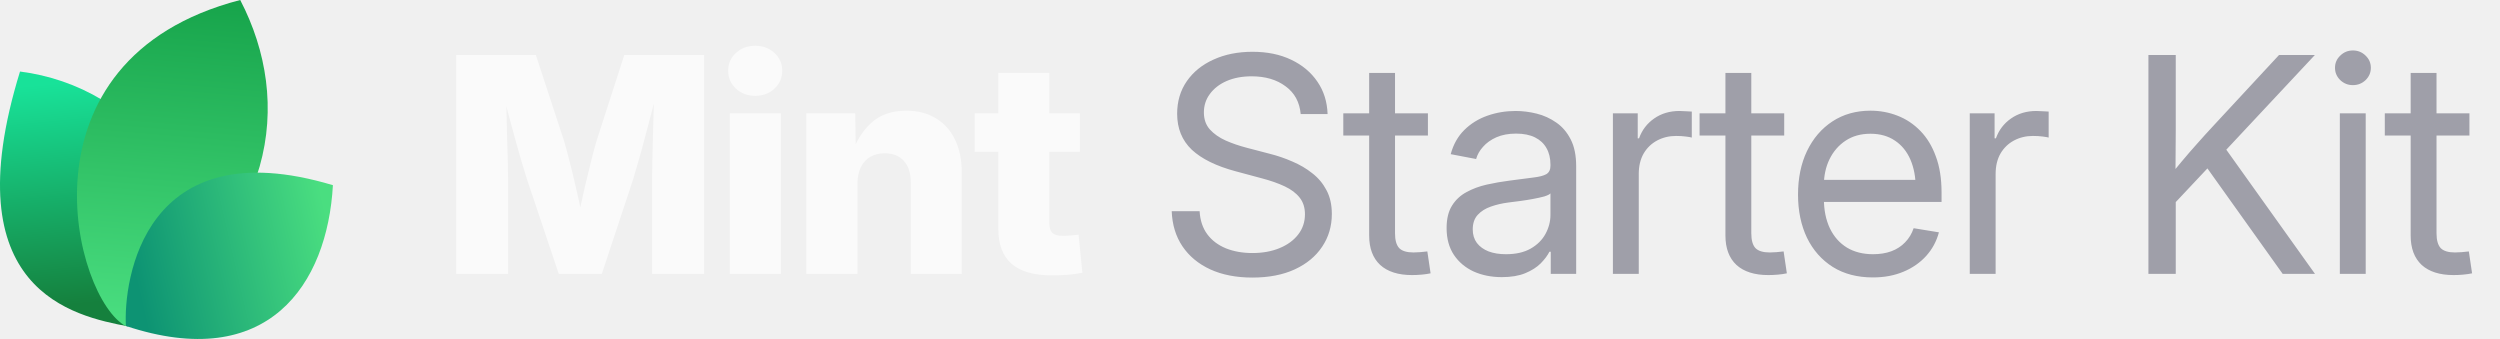
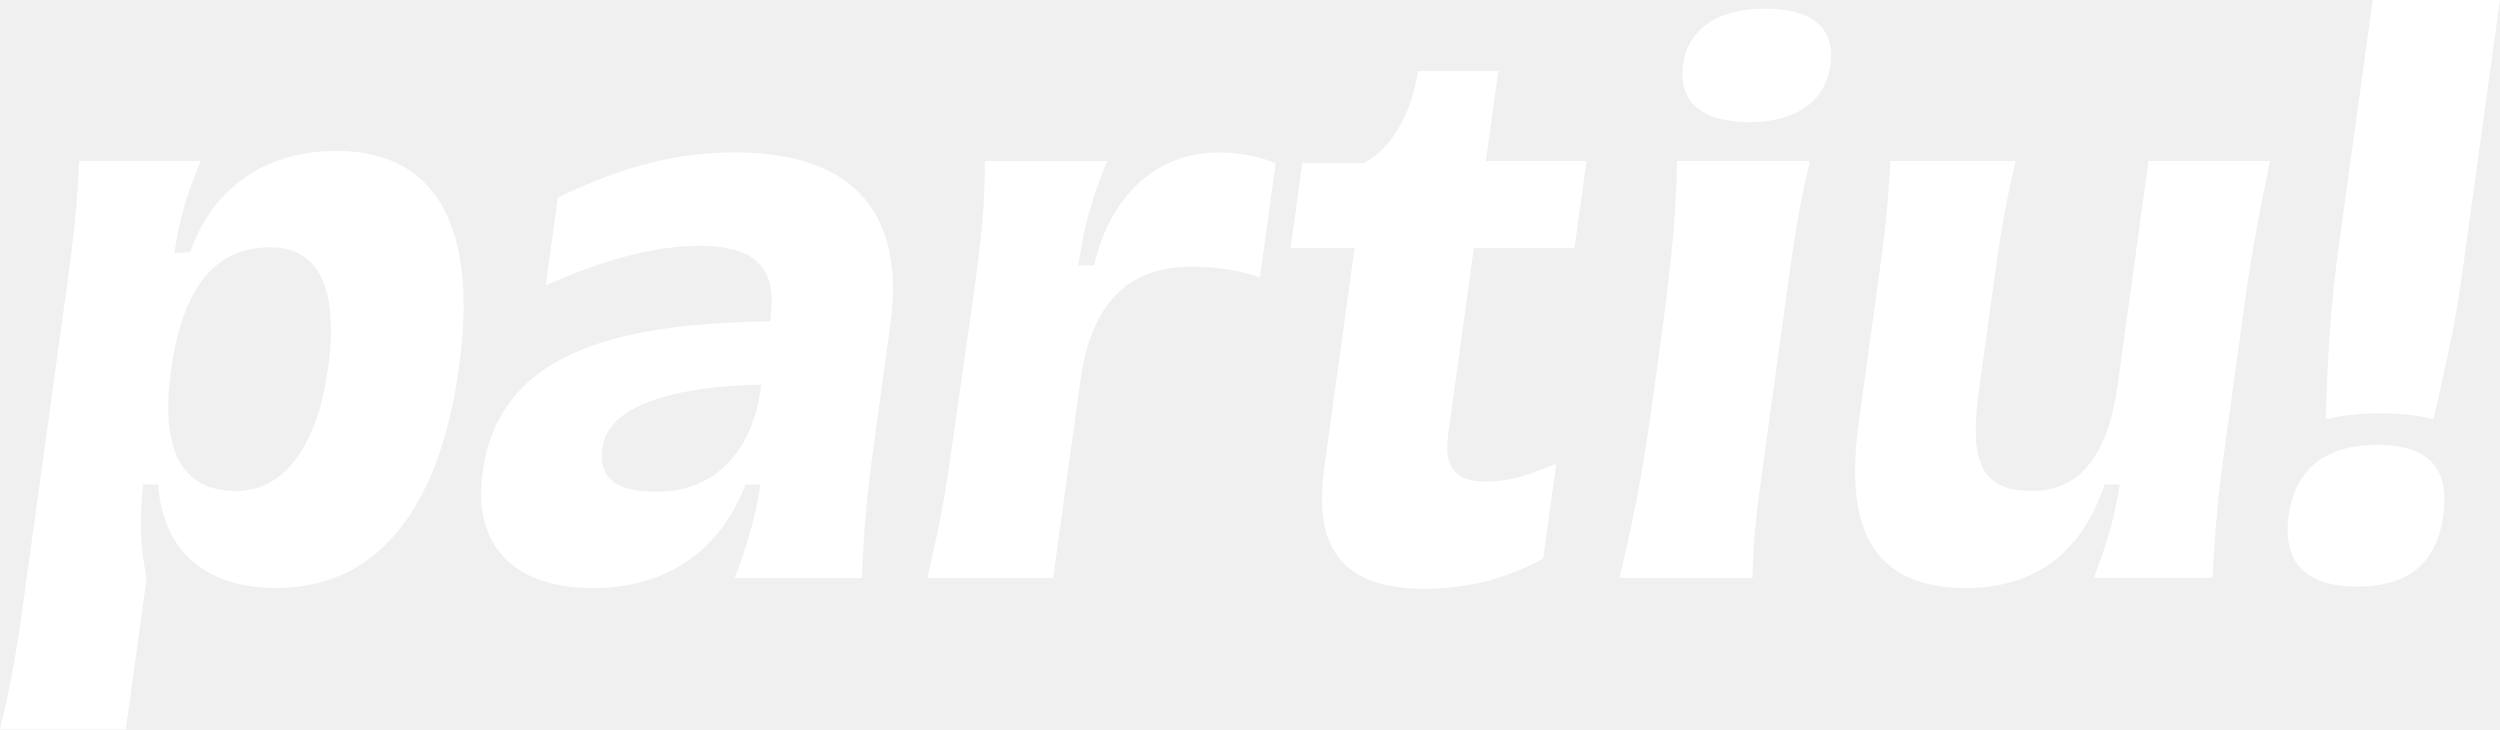
- <svg xmlns="http://www.w3.org/2000/svg" width="177" height="24" viewBox="0 0 177 24" fill="none">
-   <path d="M9.061 23.108C5.268 22.377 -3.391 20.627 1.417 5.064C9.634 6.099 16.973 14.064 9.061 23.108Z" fill="url(#paint0_linear_17557_2145)" />
-   <path d="M8.919 23.094C5.276 21.222 0.784 4.209 17.007 0C20.757 7.193 19.621 16.545 8.919 23.094Z" fill="url(#paint1_linear_17557_2145)" />
-   <path d="M8.914 23.079C8.735 19.882 10.159 9.085 23.57 13.111C23.181 20.123 18.984 26.418 8.914 23.079Z" fill="url(#paint2_linear_17557_2145)" />
-   <path d="M32.301 19.392V3.894H37.938L39.925 9.948C40.036 10.315 40.164 10.787 40.31 11.362C40.462 11.938 40.611 12.552 40.757 13.204C40.91 13.855 41.048 14.483 41.173 15.086C41.305 15.682 41.412 16.192 41.495 16.615H40.695C40.771 16.192 40.871 15.682 40.996 15.086C41.128 14.49 41.267 13.866 41.412 13.214C41.565 12.562 41.714 11.948 41.86 11.373C42.005 10.79 42.133 10.315 42.244 9.948L44.2 3.894H49.848V19.392H46.166V12.704C46.166 12.357 46.173 11.917 46.187 11.383C46.2 10.849 46.214 10.27 46.228 9.646C46.249 9.022 46.266 8.391 46.28 7.753C46.301 7.115 46.311 6.519 46.311 5.964H46.623C46.485 6.561 46.332 7.181 46.166 7.826C45.999 8.471 45.833 9.102 45.666 9.719C45.507 10.336 45.351 10.901 45.198 11.414C45.053 11.928 44.928 12.357 44.824 12.704L42.608 19.392H39.561L37.314 12.704C37.203 12.357 37.072 11.928 36.919 11.414C36.773 10.901 36.614 10.34 36.441 9.729C36.274 9.112 36.104 8.481 35.931 7.836C35.764 7.192 35.608 6.567 35.463 5.964H35.827C35.834 6.512 35.844 7.105 35.858 7.743C35.872 8.374 35.886 9.005 35.9 9.636C35.92 10.26 35.938 10.839 35.952 11.373C35.965 11.907 35.972 12.351 35.972 12.704V19.392H32.301ZM51.668 19.392V8.024H55.288V19.392H51.668ZM53.468 6.786C52.927 6.786 52.473 6.616 52.105 6.276C51.738 5.93 51.554 5.507 51.554 5.007C51.554 4.508 51.738 4.088 52.105 3.749C52.473 3.409 52.927 3.239 53.468 3.239C54.009 3.239 54.463 3.409 54.83 3.749C55.198 4.082 55.382 4.501 55.382 5.007C55.382 5.507 55.198 5.93 54.83 6.276C54.463 6.616 54.009 6.786 53.468 6.786ZM60.708 13.027V19.392H57.088V8.024H60.551L60.593 10.967H60.281C60.593 10.024 61.061 9.268 61.685 8.7C62.309 8.124 63.138 7.836 64.171 7.836C64.975 7.836 65.672 8.017 66.262 8.377C66.851 8.731 67.302 9.234 67.614 9.885C67.933 10.537 68.092 11.307 68.092 12.194V19.392H64.483V12.912C64.483 12.26 64.32 11.754 63.994 11.394C63.675 11.033 63.221 10.853 62.632 10.853C62.25 10.853 61.914 10.936 61.623 11.102C61.332 11.269 61.106 11.515 60.947 11.841C60.787 12.16 60.708 12.555 60.708 13.027ZM76.456 8.024V10.749H69.008V8.024H76.456ZM70.683 5.163H74.292V15.783C74.292 16.102 74.361 16.334 74.5 16.48C74.646 16.625 74.899 16.698 75.259 16.698C75.405 16.698 75.596 16.688 75.831 16.667C76.074 16.646 76.251 16.629 76.362 16.615L76.632 19.309C76.313 19.378 75.963 19.427 75.582 19.455C75.207 19.482 74.836 19.496 74.469 19.496C73.2 19.496 72.25 19.222 71.619 18.674C70.995 18.127 70.683 17.308 70.683 16.22V5.163Z" fill="#FAFAFA" />
-   <path d="M88.667 19.652C87.523 19.652 86.528 19.458 85.682 19.07C84.843 18.681 84.188 18.137 83.716 17.437C83.245 16.736 82.992 15.908 82.957 14.951H84.933C84.968 15.596 85.148 16.14 85.474 16.584C85.8 17.021 86.24 17.354 86.795 17.582C87.35 17.804 87.974 17.915 88.667 17.915C89.388 17.915 90.026 17.801 90.581 17.572C91.143 17.343 91.583 17.024 91.902 16.615C92.228 16.199 92.391 15.717 92.391 15.169C92.391 14.698 92.266 14.306 92.017 13.994C91.767 13.675 91.413 13.408 90.956 13.193C90.498 12.978 89.954 12.787 89.323 12.621L87.502 12.132C86.123 11.765 85.082 11.255 84.382 10.603C83.689 9.944 83.342 9.095 83.342 8.055C83.342 7.174 83.571 6.404 84.028 5.746C84.486 5.087 85.117 4.577 85.921 4.217C86.726 3.849 87.645 3.666 88.678 3.666C89.718 3.666 90.63 3.853 91.413 4.227C92.204 4.602 92.824 5.122 93.275 5.787C93.726 6.446 93.965 7.209 93.993 8.076H92.089C92.013 7.23 91.656 6.574 91.018 6.11C90.387 5.638 89.586 5.403 88.615 5.403C87.95 5.403 87.36 5.513 86.847 5.735C86.341 5.957 85.946 6.262 85.661 6.651C85.377 7.032 85.235 7.469 85.235 7.961C85.235 8.447 85.377 8.849 85.661 9.168C85.946 9.48 86.317 9.74 86.774 9.948C87.232 10.149 87.724 10.319 88.251 10.457L89.884 10.884C90.439 11.023 90.977 11.206 91.496 11.435C92.023 11.657 92.495 11.934 92.911 12.267C93.334 12.593 93.67 12.995 93.92 13.474C94.17 13.945 94.294 14.504 94.294 15.149C94.294 16.015 94.066 16.788 93.608 17.468C93.157 18.148 92.512 18.681 91.673 19.07C90.834 19.458 89.832 19.652 88.667 19.652ZM101.097 8.024V9.594H95.106V8.024H101.097ZM96.937 5.163H98.767V16.521C98.767 17 98.865 17.347 99.059 17.562C99.26 17.77 99.6 17.874 100.078 17.874C100.21 17.874 100.366 17.867 100.546 17.853C100.733 17.832 100.903 17.815 101.056 17.801L101.285 19.351C101.097 19.392 100.886 19.423 100.65 19.444C100.414 19.465 100.189 19.475 99.974 19.475C98.996 19.475 98.244 19.236 97.717 18.758C97.197 18.272 96.937 17.579 96.937 16.677V5.163ZM106.33 19.621C105.595 19.621 104.932 19.489 104.343 19.226C103.754 18.955 103.285 18.564 102.939 18.05C102.592 17.53 102.419 16.896 102.419 16.147C102.419 15.495 102.547 14.965 102.804 14.556C103.06 14.146 103.403 13.828 103.833 13.599C104.263 13.363 104.742 13.186 105.269 13.068C105.796 12.95 106.333 12.857 106.881 12.787C107.574 12.69 108.132 12.617 108.555 12.569C108.978 12.52 109.287 12.441 109.481 12.33C109.675 12.212 109.772 12.014 109.772 11.737V11.654C109.772 11.203 109.679 10.815 109.492 10.489C109.311 10.163 109.041 9.91 108.68 9.729C108.32 9.549 107.872 9.459 107.338 9.459C106.805 9.459 106.34 9.546 105.945 9.719C105.556 9.892 105.241 10.118 104.998 10.395C104.755 10.665 104.593 10.953 104.509 11.258L102.71 10.915C102.897 10.222 103.22 9.65 103.677 9.199C104.135 8.748 104.679 8.412 105.31 8.19C105.941 7.968 106.607 7.857 107.307 7.857C107.8 7.857 108.295 7.92 108.795 8.044C109.301 8.169 109.765 8.381 110.188 8.679C110.611 8.97 110.951 9.369 111.208 9.875C111.464 10.374 111.593 11.005 111.593 11.768V19.392H109.793V17.822H109.7C109.568 18.085 109.363 18.359 109.086 18.643C108.809 18.921 108.444 19.153 107.994 19.34C107.543 19.527 106.988 19.621 106.33 19.621ZM106.621 17.998C107.321 17.998 107.904 17.867 108.368 17.603C108.84 17.333 109.19 16.986 109.419 16.563C109.654 16.133 109.772 15.682 109.772 15.211V13.692C109.703 13.769 109.554 13.841 109.325 13.911C109.096 13.973 108.829 14.032 108.524 14.088C108.226 14.143 107.921 14.192 107.609 14.233C107.304 14.275 107.033 14.309 106.798 14.337C106.354 14.393 105.938 14.49 105.549 14.628C105.168 14.76 104.86 14.954 104.624 15.211C104.388 15.467 104.27 15.811 104.27 16.241C104.27 16.615 104.367 16.934 104.561 17.198C104.762 17.461 105.04 17.662 105.393 17.801C105.747 17.933 106.156 17.998 106.621 17.998ZM114.193 19.392V8.024H115.951V9.792H116.045C116.253 9.209 116.61 8.741 117.116 8.388C117.622 8.034 118.219 7.857 118.905 7.857C119.058 7.857 119.217 7.864 119.384 7.878C119.55 7.885 119.682 7.892 119.779 7.899V9.74C119.716 9.719 119.578 9.695 119.363 9.667C119.155 9.639 118.922 9.625 118.666 9.625C118.174 9.625 117.726 9.733 117.324 9.948C116.922 10.163 116.603 10.471 116.367 10.874C116.138 11.276 116.024 11.758 116.024 12.319V19.392H114.193ZM126.322 8.024V9.594H120.33V8.024H126.322ZM122.161 5.163H123.992V16.521C123.992 17 124.089 17.347 124.283 17.562C124.484 17.77 124.824 17.874 125.302 17.874C125.434 17.874 125.59 17.867 125.77 17.853C125.958 17.832 126.127 17.815 126.28 17.801L126.509 19.351C126.322 19.392 126.11 19.423 125.874 19.444C125.639 19.465 125.413 19.475 125.198 19.475C124.221 19.475 123.468 19.236 122.941 18.758C122.421 18.272 122.161 17.579 122.161 16.677V5.163ZM132.604 19.642C131.502 19.642 130.555 19.396 129.765 18.903C128.974 18.404 128.364 17.714 127.934 16.834C127.511 15.946 127.3 14.927 127.3 13.775C127.3 12.611 127.511 11.584 127.934 10.697C128.364 9.802 128.964 9.102 129.734 8.596C130.51 8.089 131.408 7.836 132.428 7.836C133.1 7.836 133.738 7.954 134.341 8.19C134.952 8.426 135.489 8.783 135.954 9.261C136.425 9.74 136.793 10.343 137.056 11.071C137.327 11.792 137.462 12.645 137.462 13.63V14.296H128.433V12.735H136.463L135.631 13.297C135.631 12.541 135.506 11.876 135.257 11.3C135.007 10.725 134.643 10.277 134.165 9.958C133.686 9.632 133.107 9.469 132.428 9.469C131.748 9.469 131.162 9.632 130.67 9.958C130.177 10.284 129.796 10.725 129.526 11.279C129.262 11.827 129.13 12.441 129.13 13.12V14.046C129.13 14.864 129.273 15.572 129.557 16.168C129.841 16.757 130.243 17.211 130.763 17.53C131.283 17.842 131.901 17.998 132.615 17.998C133.093 17.998 133.523 17.929 133.905 17.79C134.293 17.645 134.619 17.433 134.882 17.156C135.153 16.879 135.354 16.546 135.486 16.157L137.275 16.449C137.108 17.08 136.81 17.634 136.38 18.113C135.95 18.591 135.413 18.966 134.768 19.236C134.123 19.507 133.402 19.642 132.604 19.642ZM139.459 19.392V8.024H141.217V9.792H141.311C141.519 9.209 141.876 8.741 142.382 8.388C142.888 8.034 143.485 7.857 144.171 7.857C144.324 7.857 144.483 7.864 144.649 7.878C144.816 7.885 144.948 7.892 145.045 7.899V9.74C144.982 9.719 144.844 9.695 144.629 9.667C144.421 9.639 144.188 9.625 143.932 9.625C143.439 9.625 142.992 9.733 142.59 9.948C142.188 10.163 141.869 10.471 141.633 10.874C141.404 11.276 141.29 11.758 141.29 12.319V19.392H139.459ZM153.429 14.961V12.715C153.783 12.257 154.136 11.82 154.49 11.404C154.844 10.981 155.204 10.565 155.572 10.156C155.939 9.74 156.314 9.327 156.695 8.918L161.355 3.894H163.893L157.277 10.967H157.184L153.429 14.961ZM152.108 19.392V3.894H154.043V9.241L154.022 12.559L154.043 13.505V19.392H152.108ZM161.615 19.392L155.967 11.477L157.173 9.969L163.903 19.392H161.615ZM165.661 19.392V8.024H167.492V19.392H165.661ZM166.587 6.027C166.24 6.027 165.942 5.909 165.692 5.673C165.443 5.43 165.318 5.139 165.318 4.799C165.318 4.459 165.443 4.172 165.692 3.936C165.942 3.693 166.24 3.572 166.587 3.572C166.934 3.572 167.232 3.693 167.482 3.936C167.731 4.172 167.856 4.459 167.856 4.799C167.856 5.139 167.731 5.43 167.482 5.673C167.232 5.909 166.934 6.027 166.587 6.027ZM174.836 8.024V9.594H168.844V8.024H174.836ZM170.675 5.163H172.506V16.521C172.506 17 172.603 17.347 172.797 17.562C172.998 17.77 173.338 17.874 173.816 17.874C173.948 17.874 174.104 17.867 174.284 17.853C174.472 17.832 174.641 17.815 174.794 17.801L175.023 19.351C174.836 19.392 174.624 19.423 174.388 19.444C174.153 19.465 173.927 19.475 173.712 19.475C172.735 19.475 171.982 19.236 171.455 18.758C170.935 18.272 170.675 17.579 170.675 16.677V5.163Z" fill="#9F9FA9" />
-   <defs>
-     <linearGradient id="paint0_linear_17557_2145" x1="3.776" y1="5.916" x2="5.232" y2="21.559" gradientUnits="userSpaceOnUse">
-       <stop stop-color="#18E299" />
-       <stop offset="1" stop-color="#15803D" />
-     </linearGradient>
-     <linearGradient id="paint1_linear_17557_2145" x1="12.171" y1="-0.718" x2="10.19" y2="22.983" gradientUnits="userSpaceOnUse">
-       <stop stop-color="#16A34A" />
-       <stop offset="1" stop-color="#4ADE80" />
-     </linearGradient>
-     <linearGradient id="paint2_linear_17557_2145" x1="23.133" y1="15.353" x2="9.338" y2="18.52" gradientUnits="userSpaceOnUse">
-       <stop stop-color="#4ADE80" />
-       <stop offset="1" stop-color="#0D9373" />
-     </linearGradient>
-   </defs>
+ <svg xmlns="http://www.w3.org/2000/svg" viewBox="0 0 431.77 126.01" fill="white">
+   <path d="M24.71,83.67c-.63,6.33-.55,10.3.61,16.26l-3.6,26.07H0c1.74-7.2,2.86-13.53,3.72-19.74l7.88-57.11c1.06-7.7,1.74-13.53,2.08-21.35h20.98c-2.42,5.83-3.55,9.56-4.55,15.89.87,0,1.88-.12,2.75-.12,4.16-12.17,14.21-17.5,25.26-17.5,17.26,0,24.5,13.16,21.16,37.37-3.19,23.09-13.2,38.11-31.58,38.11-11.55,0-19.55-5.83-20.38-17.88h-2.61ZM56.64,63.69c1.75-12.66-.83-20.98-10.02-20.98-10.18,0-15.27,8.07-17.08,21.23-1.83,13.28,1.47,20.86,11.27,20.86,8.07,0,13.94-7.45,15.82-21.1Z" />
+   <path d="M133.05,55.12c1.16-8.44-1.98-12.66-12.41-12.66-7.7,0-17,2.61-26.39,6.83l2.09-15.15c8.92-4.35,18.71-7.82,30.63-7.82,16.14,0,29.99,6.7,26.78,29.92l-2.72,19.74c-1.23,8.94-1.84,15.15-2.17,23.84h-21.97c2.15-5.71,3.5-10.06,4.46-16.14h-2.61c-4.31,11.42-13.64,17.88-26.3,17.88-13.28,0-20.89-6.95-19.09-19.99,2.78-20.11,21.67-25.7,49.66-26.07l.05-.37ZM113.42,84.92c10.43,0,16.53-7.32,17.98-17.88l.09-.62c-16.07.37-26.48,3.85-27.45,10.92-.79,5.71,2.93,7.57,9.38,7.57Z" />
+   <path d="M220.32,28.18l-2.72,19.74c-3.55-1.24-7.32-1.86-11.79-1.86-10.8,0-17.35,6.08-19.23,19.74l-4.69,34.02h-21.73c1.79-7.57,2.97-13.41,4.15-21.97l3.74-26.19c1.4-10.18,2.05-15.77,2.05-23.84h21.1c-2.66,6.7-3.8,10.43-4.97,18h2.73c2.8-12.17,10.88-19.49,21.56-19.49,3.6,0,7.1.75,9.8,1.86Z" />
+   <path d="M258.76,12.29l-2.14,15.52h17.38l-2.07,15.02h-17.38l-4.47,32.4c-.82,5.96,1.88,7.95,6.35,7.95s8.26-1.37,12.35-3.1l-2.26,16.39c-5.64,3.1-12.39,5.21-20.33,5.21-13.66,0-19.5-6.21-17.48-20.86l5.24-37.99h-11.05l2.02-14.65h10.68c5.66-3.23,8.45-9.93,9.27-15.89h13.9Z" />
+   <path d="M290.69,11.17c.93-6.7,6.67-9.68,14.12-9.68s12.27,2.86,11.33,9.68-6.58,9.93-14.03,9.93-12.38-2.98-11.42-9.93ZM279.7,99.81c3.25-13.66,4.4-21.1,5.84-31.53l.99-7.2c1.66-12.04,2.94-22.22,3.1-33.27h22.97c-1.72,7.08-2.6,12.54-3.59,19.74l-4.45,32.28c-1.18,8.57-1.78,12.91-1.89,19.99h-22.97Z" />
+   <path d="M341.81,67.16c-1.64,11.92-.2,17.63,9.11,17.63,8.57,0,13.2-6.58,14.81-18.25l5.34-38.73h20.98c-1.54,7.57-3.03,14.77-4.21,23.34l-3.97,28.8c-.98,7.08-1.42,13.9-1.75,19.86h-20.48c2.38-6.46,3.48-9.93,4.46-16.14h-2.61c-4.02,12.04-12.27,17.88-23.94,17.88-17.5,0-20.81-12.04-18.5-28.8l2.98-21.6c1.54-11.17,1.88-13.66,2.48-23.34h21.6c-2.19,9.56-2.58,12.41-4.09,23.34l-2.21,16.02Z" />
+   <path d="M395.28,89.01c1.11-8.07,6.4-12.17,15.21-12.17s12.63,3.85,11.48,12.17c-1.15,8.32-6.04,12.29-14.86,12.29s-12.97-4.1-11.84-12.29ZM425.41,46.06c-1.32,9.56-2.27,13.78-5.12,26.32-3.13-.74-5.95-.99-9.3-.99-2.73,0-5.99.25-9.32.99.39-11.79.81-19.37,2.33-30.42l5.79-41.96h21.97l-6.36,46.06Z" />
</svg>
